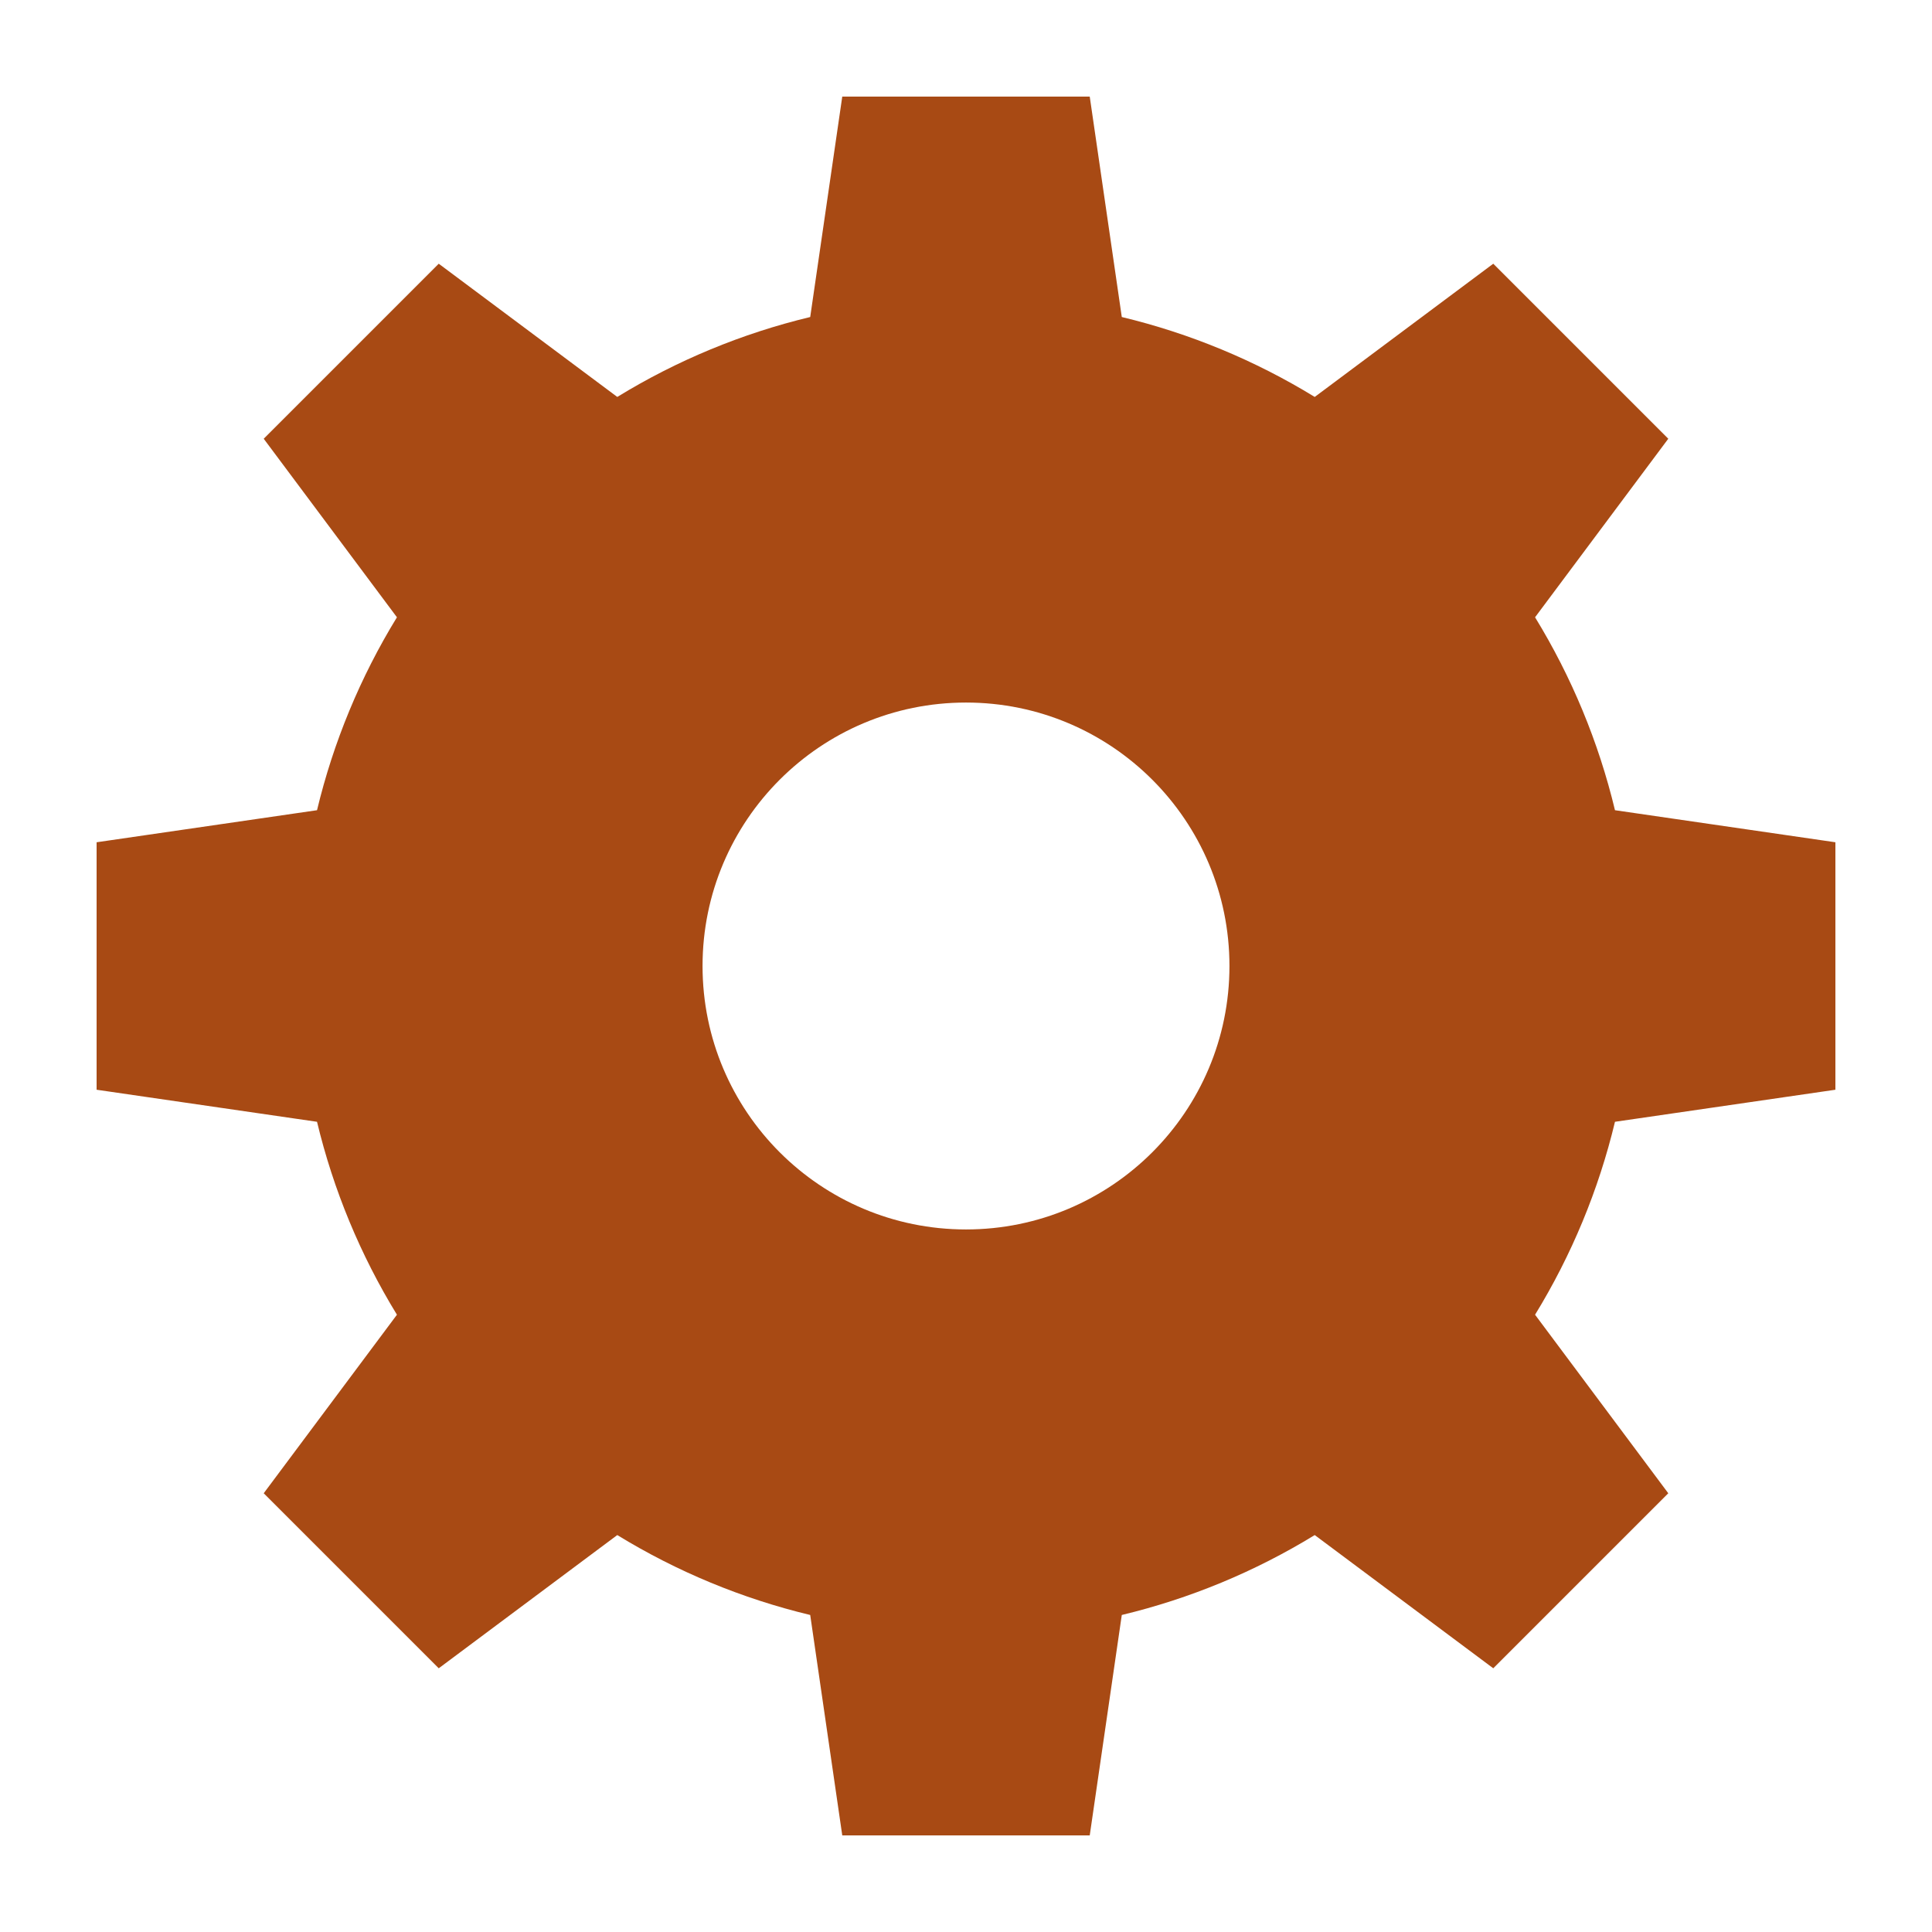
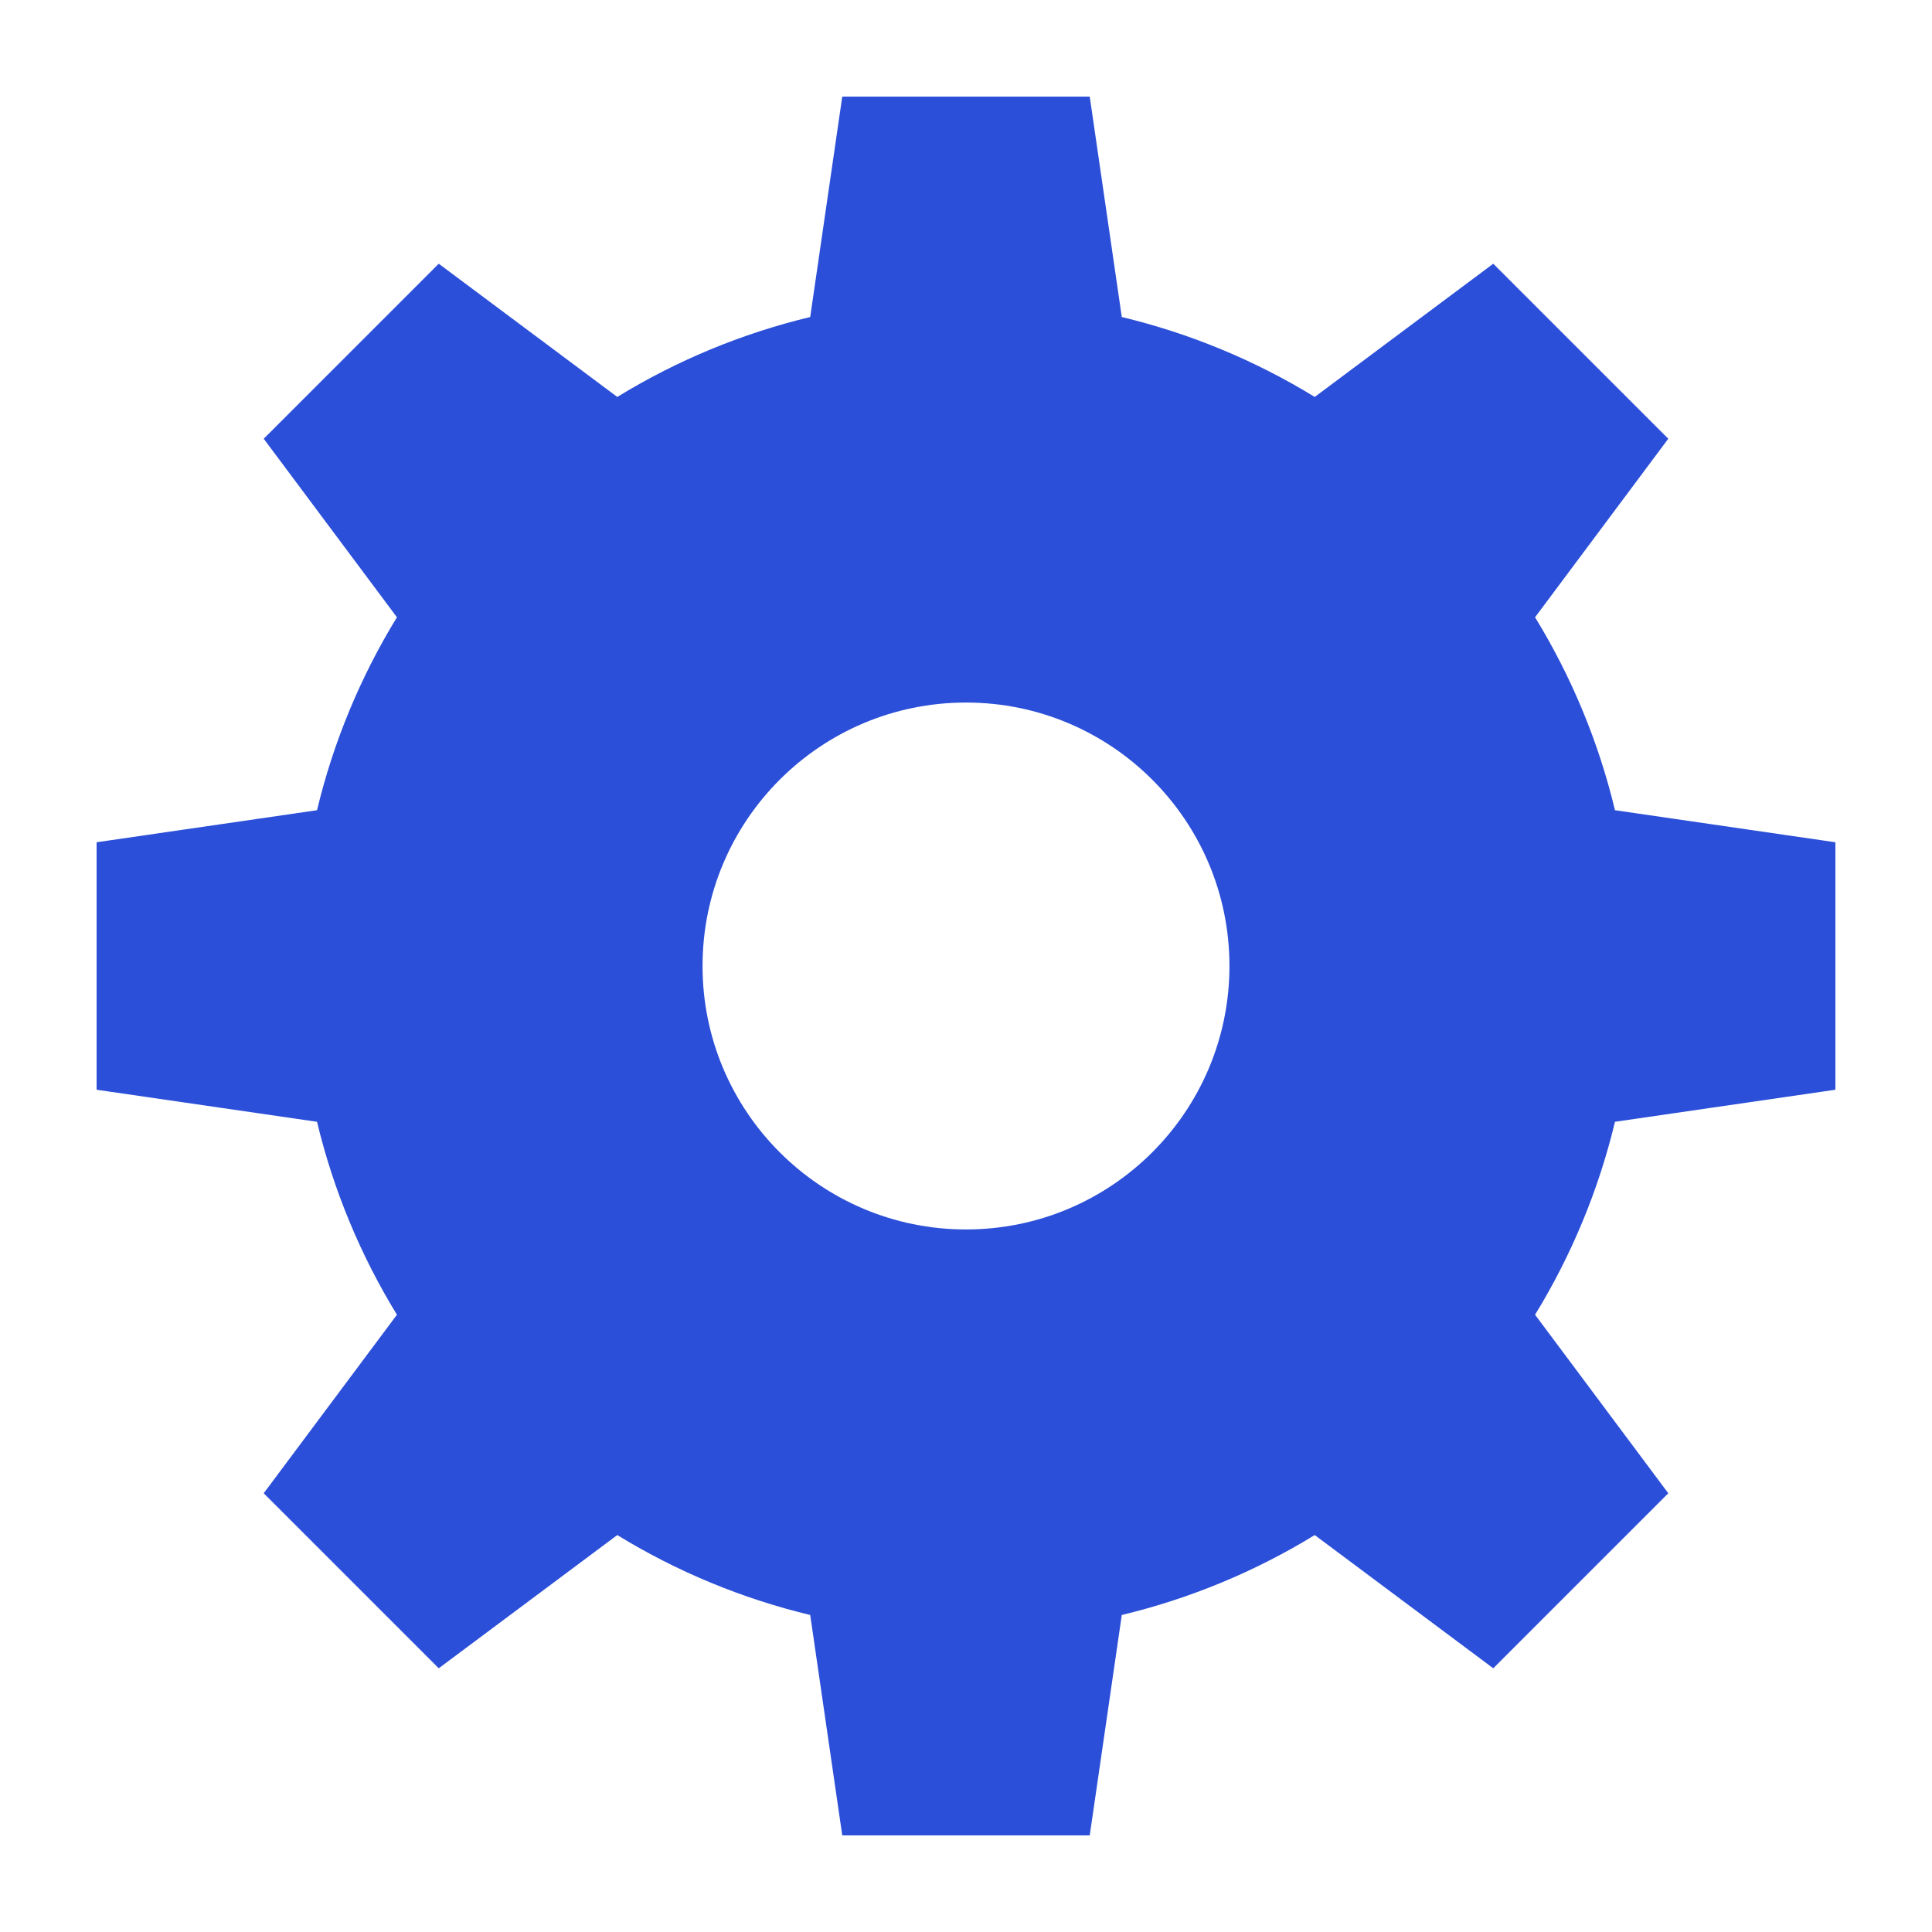
<svg xmlns="http://www.w3.org/2000/svg" viewBox="-11 -11 22 22">
-   <style>path{fill:#a84a14}@media (prefers-color-scheme:dark){path{fill:#e8874a}}</style>
+   <style>path{fill:#2b4fd8}@media (prefers-color-scheme:dark){path{fill:#86a8ff}}</style>
  <path fill-rule="evenodd" d="M7.390 -1.774 L9.900 -1.409 L9.900 1.409 L7.390 1.774 A7.6 7.6 0 0 1 6.480 3.971 L6.480 3.971 L7.997 6.004 L6.004 7.997 L3.971 6.480 A7.6 7.6 0 0 1 1.774 7.390 L1.774 7.390 L1.409 9.900 L-1.409 9.900 L-1.774 7.390 A7.6 7.6 0 0 1 -3.971 6.480 L-3.971 6.480 L-6.004 7.997 L-7.997 6.004 L-6.480 3.971 A7.6 7.6 0 0 1 -7.390 1.774 L-7.390 1.774 L-9.900 1.409 L-9.900 -1.409 L-7.390 -1.774 A7.6 7.6 0 0 1 -6.480 -3.971 L-6.480 -3.971 L-7.997 -6.004 L-6.004 -7.997 L-3.971 -6.480 A7.6 7.6 0 0 1 -1.774 -7.390 L-1.774 -7.390 L-1.409 -9.900 L1.409 -9.900 L1.774 -7.390 A7.6 7.6 0 0 1 3.971 -6.480 L3.971 -6.480 L6.004 -7.997 L7.997 -6.004 L6.480 -3.971 A7.6 7.6 0 0 1 7.390 -1.774 Z M3 0 A3 3 0 1 0 -3 0 A3 3 0 1 0 3 0 Z" />
</svg>
